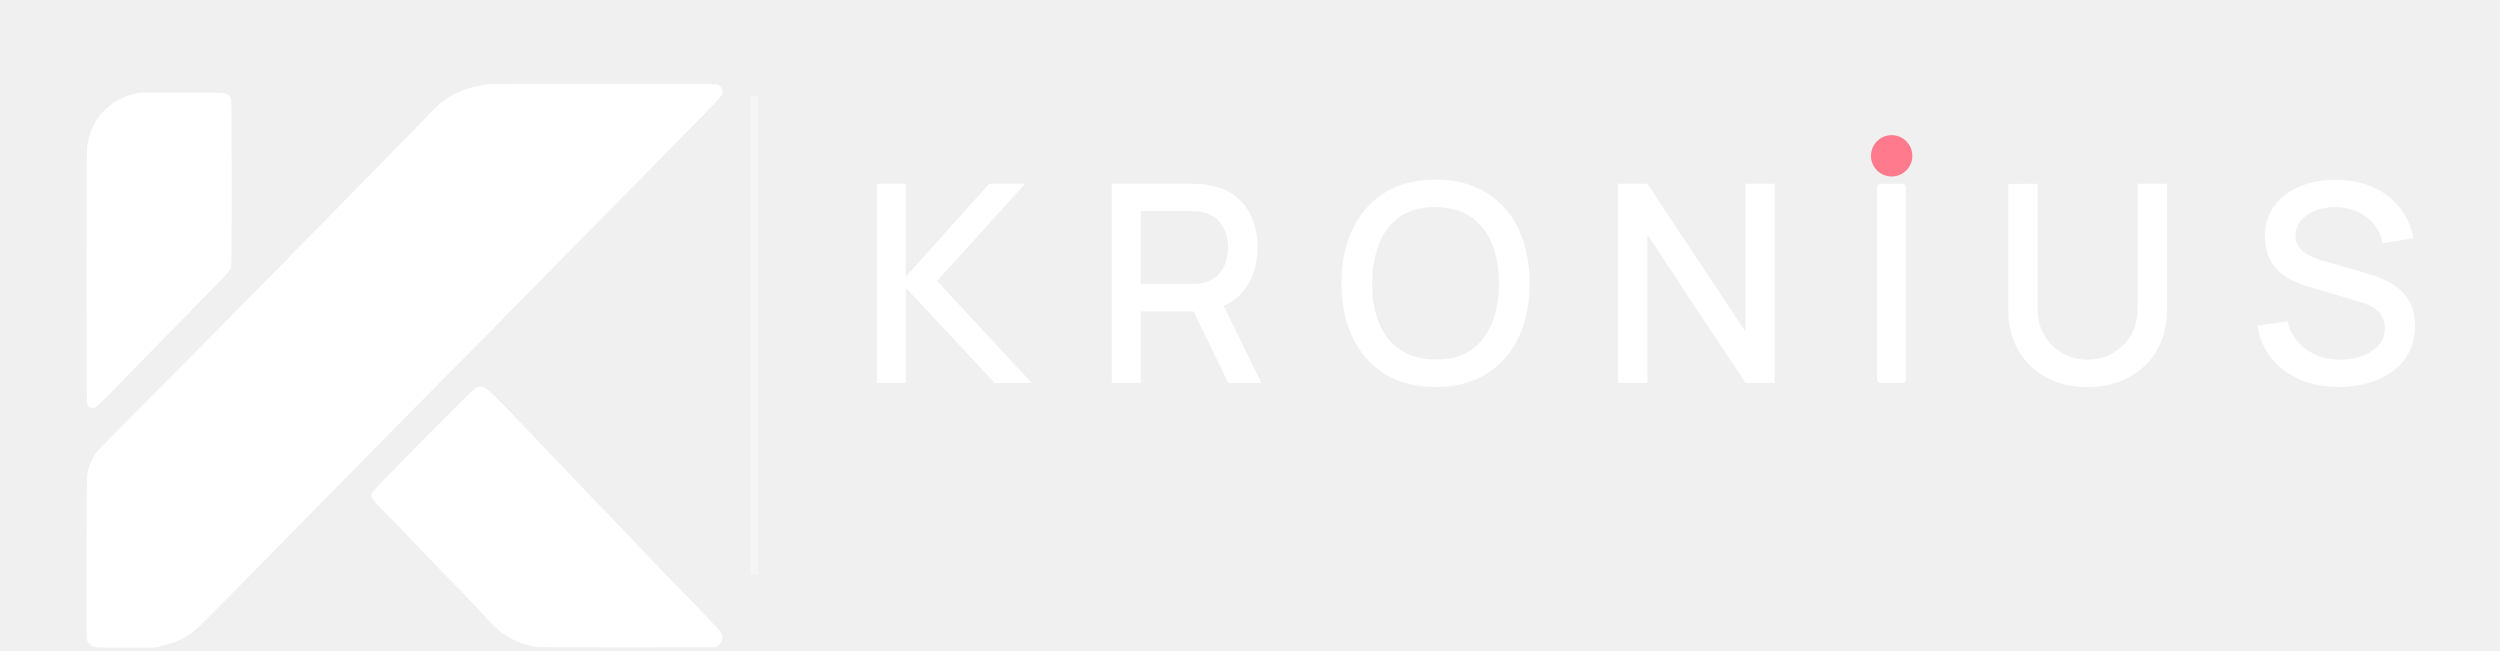
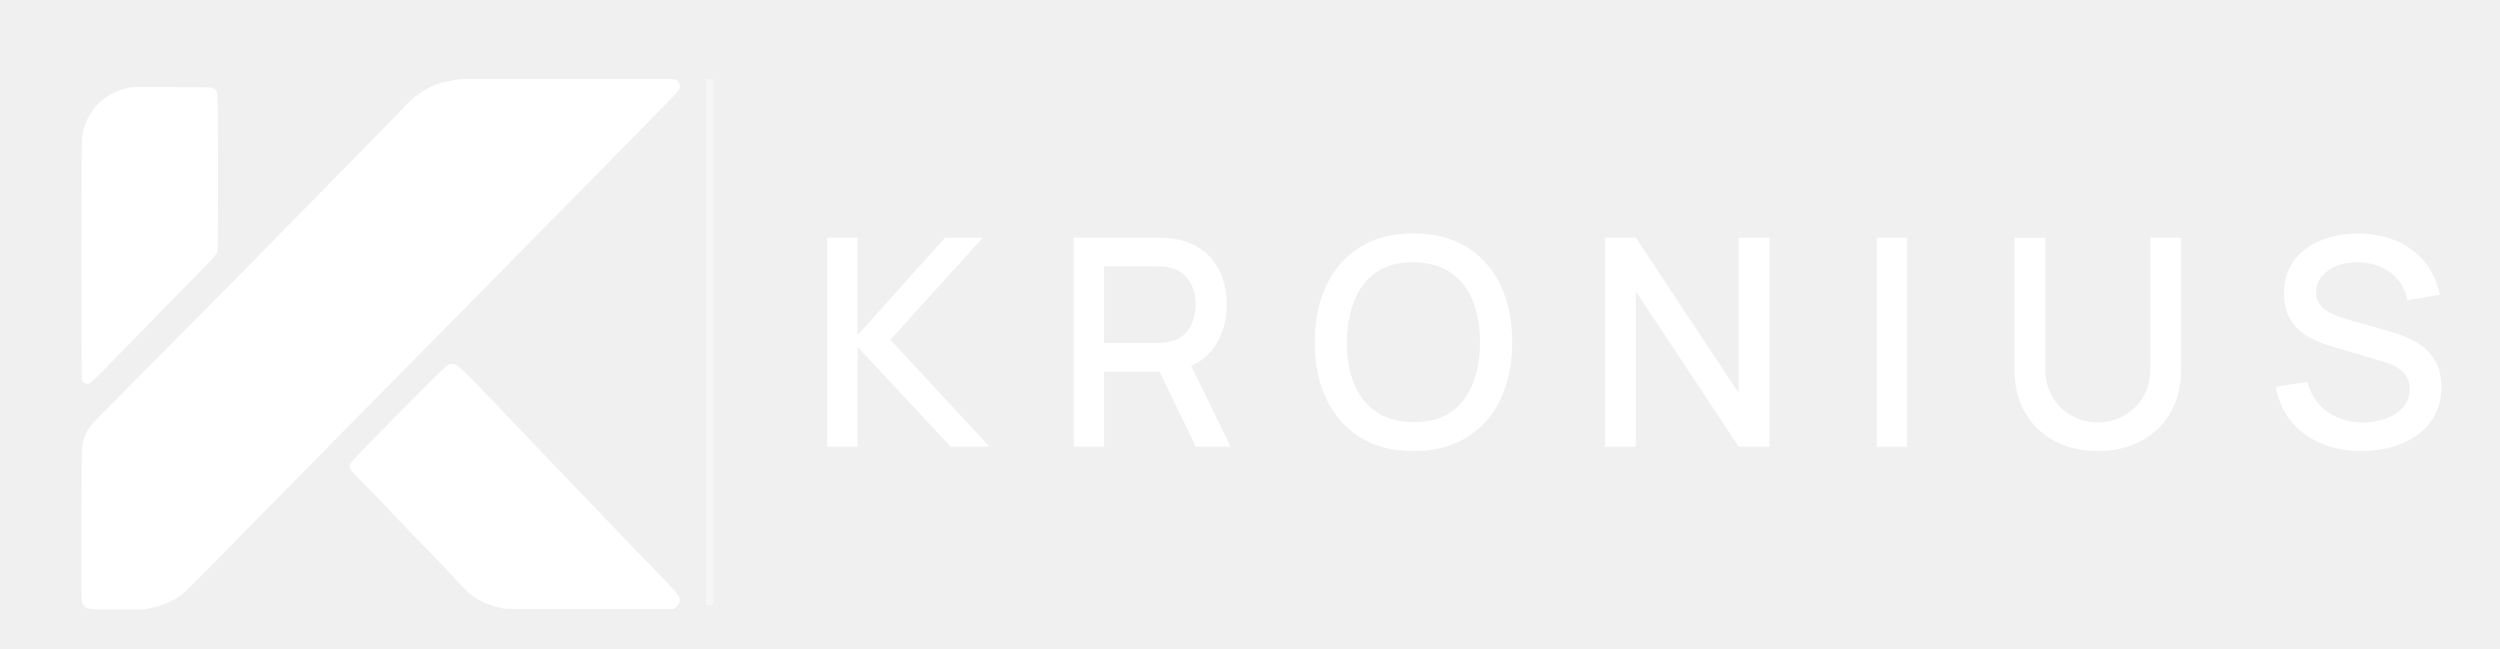
- <svg xmlns="http://www.w3.org/2000/svg" viewBox="0 0 653 170">
+ <svg xmlns="http://www.w3.org/2000/svg" viewBox="0 0 694 180">
  <defs>
    <linearGradient id="kg0" gradientUnits="userSpaceOnUse" x1="162.7" y1="0.1" x2="8.8" y2="150.5">
      <stop offset="0" stop-color="#970f2b" />
      <stop offset="1" stop-color="#460d1a" />
    </linearGradient>
    <linearGradient id="kg1" gradientUnits="userSpaceOnUse" x1="98.5" y1="107.7" x2="171.0" y2="163.7">
      <stop offset="0" stop-color="#690d21" />
      <stop offset="1" stop-color="#8c0e28" />
    </linearGradient>
    <linearGradient id="kg2" gradientUnits="userSpaceOnUse" x1="38.9" y1="13.8" x2="18.7" y2="95.1">
      <stop offset="0" stop-color="#891930" />
      <stop offset="1" stop-color="#5a1221" />
    </linearGradient>
    <linearGradient id="tg" x1="0" y1="0" x2="1" y2="1">
      <stop offset="0" stop-color="#C4293D" />
      <stop offset="1" stop-color="#560713" />
    </linearGradient>
  </defs>
  <g transform="translate(10.0 10.0) scale(1.000)">
    <path d="M32.56 158.64C35.75 157.86 38.15 156.76 40.45 155.06C41.02 154.64 43.14 152.60 45.44 150.27C47.64 148.04 52.33 143.28 55.88 139.69C59.42 136.10 64.65 130.78 67.50 127.87C77.83 117.30 102.27 92.51 115.07 79.62C119.13 75.53 124.75 69.83 127.56 66.94C130.37 64.05 135.10 59.24 138.06 56.25C150.67 43.51 154.71 39.41 163.88 30.06C169.21 24.63 174.61 19.12 175.89 17.81C178.26 15.38 178.75 14.73 178.75 13.94C178.75 13.07 178.06 12.25 177.12 12.00C176.77 11.90 167.79 11.88 147.09 11.91L117.56 11.96 L116.19 12.22C115.43 12.37 114.28 12.60 113.62 12.73C109.77 13.52 105.43 16.10 102.56 19.33C102.08 19.87 99.61 22.42 97.06 25.00C94.52 27.58 90.50 31.69 88.13 34.13C85.76 36.57 81.46 40.95 78.57 43.88C75.68 46.80 71.20 51.35 68.62 54.00C61.16 61.66 36.96 86.14 24.26 98.86C19.56 103.58 15.46 107.77 15.16 108.18C13.85 109.95 12.98 112.19 12.76 114.31C12.69 115.07 12.62 123.71 12.60 136.25C12.56 159.39 12.48 157.23 13.42 158.23C14.34 159.21 14.16 159.19 23.05 159.18L30.44 159.17 L32.56 158.64Z" fill="#fff" />
    <path d="M177.48 158.72C178.72 157.89 179.08 156.40 178.31 155.22C177.81 154.46 173.69 150.08 168.44 144.75C164.43 140.68 159.45 135.49 155.37 131.13C154.38 130.07 152.30 127.91 150.75 126.32C149.20 124.73 146.36 121.77 144.43 119.75C138.18 113.19 137.00 111.95 133.12 107.91C131.02 105.73 128.54 103.12 127.63 102.12C126.71 101.13 124.07 98.40 121.76 96.05C117.27 91.50 116.65 91.00 115.50 91.00C114.38 91.00 114.14 91.21 106.19 99.19C95.76 109.65 87.65 117.97 87.30 118.56C86.61 119.71 87.01 120.35 90.64 123.94C93.04 126.32 97.41 130.86 102.97 136.75C104.10 137.95 106.67 140.60 108.68 142.62C110.69 144.65 113.18 147.24 114.21 148.38C120.17 154.90 121.09 155.70 124.45 157.25C126.00 157.96 127.06 158.30 129.75 158.94C130.30 159.07 134.93 159.10 153.70 159.08L176.96 159.06 L177.48 158.72Z" fill="#fff" />
    <path d="M15.06 96.27C15.73 95.86 17.65 93.96 23.10 88.32C26.04 85.29 33.05 78.12 38.69 72.39C49.23 61.67 50.09 60.74 50.38 59.84C50.59 59.17 50.57 16.78 50.35 15.92C50.19 15.24 49.64 14.69 48.84 14.41C48.23 14.20 47.49 14.19 37.31 14.19L26.44 14.19 L24.94 14.54C18.45 16.07 13.63 21.43 12.81 28.02C12.65 29.36 12.62 33.77 12.62 62.26C12.62 80.25 12.66 95.15 12.70 95.36C12.91 96.38 14.13 96.85 15.06 96.27Z" fill="#fff" />
  </g>
-   <rect x="196" y="25" width="2" height="125" fill="#ffffff55" />
-   <g transform="translate(224.0 100.0)">
-     <path d="M5.056 0.0V-52H12.603V-27.733L34.378 -52H43.767L20.764 -26.614L45.464 0.0H35.786L12.603 -24.844V0.0Z M66.408 0.0V-52H87.425Q88.183 -52 89.303 -51.946Q90.422 -51.892 91.433 -51.711Q95.767 -51.025 98.674 -48.75Q101.581 -46.475 103.025 -43.008Q104.469 -39.542 104.469 -35.353Q104.469 -29.142 101.292 -24.664Q99.161 -21.631 95.622 -20.15L105.444 0.0H96.814L87.75 -18.669H73.956V0.0ZM73.956 -25.819H87.136Q87.858 -25.819 88.743 -25.892Q89.628 -25.964 90.422 -26.144Q92.733 -26.686 94.142 -28.149Q95.55 -29.611 96.164 -31.525Q96.778 -33.439 96.778 -35.353Q96.778 -37.267 96.164 -39.162Q95.55 -41.058 94.142 -42.521Q92.733 -43.983 90.422 -44.525Q89.628 -44.742 88.743 -44.814Q87.858 -44.886 87.136 -44.886H73.956Z M150.981 1.083Q143.181 1.083 137.692 -2.329Q132.203 -5.742 129.296 -11.844Q126.389 -17.947 126.389 -26Q126.389 -34.053 129.296 -40.156Q132.203 -46.258 137.692 -49.671Q143.181 -53.083 150.981 -53.083Q158.744 -53.083 164.251 -49.671Q169.758 -46.258 172.647 -40.156Q175.536 -34.053 175.536 -26Q175.536 -17.947 172.647 -11.844Q169.758 -5.742 164.251 -2.329Q158.744 1.083 150.981 1.083ZM150.981 -6.103Q156.506 -6.031 160.171 -8.54Q163.836 -11.05 165.678 -15.546Q167.519 -20.042 167.519 -26Q167.519 -31.958 165.678 -36.418Q163.836 -40.878 160.171 -43.369Q156.506 -45.861 150.981 -45.897Q145.456 -45.969 141.79 -43.478Q138.125 -40.986 136.283 -36.472Q134.442 -31.958 134.406 -26Q134.369 -20.042 136.211 -15.582Q138.053 -11.122 141.754 -8.631Q145.456 -6.139 150.981 -6.103Z M198.647 0.0V-52H206.303L231.906 -13.361V-52H239.561V0.0H231.906L206.303 -38.675V0.0Z" fill="#ffffff" />
-     <rect x="266.3" y="-52.0" width="7.5" height="52.0" rx="0.9" fill="#ffffff" />
-     <circle cx="270.1" cy="-59.3" r="5.4" fill="#ff7a8c" />
-     <path d="M321.281 1.083Q315.178 1.083 310.501 -1.426Q305.825 -3.936 303.189 -8.468Q300.553 -13 300.553 -19.139V-51.964L308.208 -52V-19.536Q308.208 -16.214 309.328 -13.686Q310.447 -11.158 312.325 -9.461Q314.203 -7.764 316.532 -6.897Q318.861 -6.031 321.281 -6.031Q323.736 -6.031 326.065 -6.915Q328.394 -7.8 330.272 -9.497Q332.15 -11.194 333.251 -13.722Q334.353 -16.25 334.353 -19.536V-52H342.008V-19.139Q342.008 -13.036 339.372 -8.486Q336.736 -3.936 332.06 -1.426Q327.383 1.083 321.281 1.083Z M386.858 1.083Q381.261 1.083 376.765 -0.849Q372.269 -2.781 369.363 -6.374Q366.456 -9.967 365.589 -14.914L373.461 -16.106Q374.653 -11.339 378.444 -8.685Q382.236 -6.031 387.292 -6.031Q390.433 -6.031 393.069 -7.024Q395.706 -8.017 397.312 -9.876Q398.919 -11.736 398.919 -14.336Q398.919 -15.744 398.432 -16.828Q397.944 -17.911 397.096 -18.724Q396.247 -19.536 395.038 -20.132Q393.828 -20.728 392.383 -21.161L379.058 -25.097Q377.108 -25.675 375.086 -26.596Q373.064 -27.517 371.385 -29.015Q369.706 -30.514 368.658 -32.735Q367.611 -34.956 367.611 -38.133Q367.611 -42.936 370.085 -46.276Q372.558 -49.617 376.783 -51.332Q381.008 -53.047 386.244 -53.047Q391.517 -52.975 395.688 -51.169Q399.858 -49.364 402.621 -45.987Q405.383 -42.611 406.431 -37.808L398.342 -36.436Q397.8 -39.361 396.031 -41.474Q394.261 -43.586 391.697 -44.724Q389.133 -45.861 386.136 -45.897Q383.247 -45.969 380.846 -45.031Q378.444 -44.092 377.018 -42.394Q375.592 -40.697 375.592 -38.494Q375.592 -36.328 376.856 -34.992Q378.119 -33.656 379.979 -32.879Q381.839 -32.103 383.681 -31.597L393.286 -28.889Q395.092 -28.383 397.385 -27.535Q399.678 -26.686 401.826 -25.169Q403.975 -23.653 405.383 -21.143Q406.792 -18.633 406.792 -14.842Q406.792 -10.906 405.203 -7.926Q403.614 -4.947 400.851 -2.943Q398.089 -0.939 394.478 0.072Q390.867 1.083 386.858 1.083Z" fill="#ffffff" />
+   <rect x="196" y="22" width="2" height="146" fill="#ffffff66" />
+   <g transform="translate(224 124)">
+     <path d="M5.639 0.0V-58H14.057V-30.933L38.344 -58H48.817L23.16 -29.685L50.71 0.0H39.915L14.057 -27.711V0.0Z M74.071 0.0V-58H97.513Q98.358 -58 99.607 -57.94Q100.856 -57.879 101.983 -57.678Q106.817 -56.913 110.059 -54.375Q113.301 -51.838 114.913 -47.971Q116.524 -44.104 116.524 -39.432Q116.524 -32.504 112.979 -27.51Q110.603 -24.126 106.656 -22.475L117.611 0.0H107.985L97.875 -20.824H82.489V0.0ZM82.489 -28.799H97.19Q97.996 -28.799 98.983 -28.879Q99.969 -28.96 100.856 -29.161Q103.433 -29.765 105.004 -31.397Q106.575 -33.028 107.26 -35.163Q107.944 -37.297 107.944 -39.432Q107.944 -41.567 107.26 -43.681Q106.575 -45.796 105.004 -47.427Q103.433 -49.058 100.856 -49.663Q99.969 -49.904 98.983 -49.985Q97.996 -50.065 97.19 -50.065H82.489Z M168.401 1.208Q159.701 1.208 153.579 -2.598Q147.457 -6.404 144.215 -13.211Q140.972 -20.018 140.972 -29Q140.972 -37.982 144.215 -44.789Q147.457 -51.596 153.579 -55.402Q159.701 -59.208 168.401 -59.208Q177.061 -59.208 183.203 -55.402Q189.346 -51.596 192.568 -44.789Q195.79 -37.982 195.79 -29Q195.79 -20.018 192.568 -13.211Q189.346 -6.404 183.203 -2.598Q177.061 1.208 168.401 1.208ZM168.401 -6.807Q174.564 -6.726 178.652 -9.526Q182.74 -12.325 184.794 -17.34Q186.849 -22.354 186.849 -29Q186.849 -35.646 184.794 -40.62Q182.74 -45.594 178.652 -48.374Q174.564 -51.153 168.401 -51.193Q162.239 -51.274 158.151 -48.494Q154.063 -45.715 152.008 -40.681Q149.954 -35.646 149.914 -29Q149.874 -22.354 151.928 -17.38Q153.982 -12.406 158.11 -9.626Q162.239 -6.847 168.401 -6.807Z M221.568 0.0V-58H230.107L258.664 -14.903V-58H267.203V0.0H258.664L230.107 -43.138V0.0Z M297.008 0.0V-58H305.426V0.0Z M358.351 1.208Q351.544 1.208 346.328 -1.591Q341.113 -4.39 338.172 -9.445Q335.232 -14.5 335.232 -21.347V-57.96L343.771 -58V-21.79Q343.771 -18.085 345.019 -15.265Q346.268 -12.446 348.363 -10.553Q350.457 -8.66 353.055 -7.693Q355.653 -6.726 358.351 -6.726Q361.09 -6.726 363.688 -7.713Q366.286 -8.7 368.381 -10.593Q370.475 -12.486 371.703 -15.306Q372.932 -18.125 372.932 -21.79V-58H381.471V-21.347Q381.471 -14.54 378.531 -9.465Q375.59 -4.39 370.374 -1.591Q365.158 1.208 358.351 1.208Z M431.496 1.208Q425.253 1.208 420.238 -0.947Q415.224 -3.101 411.981 -7.109Q408.739 -11.117 407.772 -16.635L416.553 -17.964Q417.882 -12.647 422.111 -9.687Q426.34 -6.726 431.979 -6.726Q435.483 -6.726 438.424 -7.834Q441.364 -8.942 443.156 -11.016Q444.949 -13.09 444.949 -15.99Q444.949 -17.561 444.405 -18.769Q443.861 -19.978 442.915 -20.884Q441.968 -21.79 440.619 -22.455Q439.269 -23.119 437.658 -23.603L422.796 -27.993Q420.621 -28.638 418.365 -29.665Q416.11 -30.692 414.237 -32.363Q412.364 -34.035 411.196 -36.512Q410.028 -38.989 410.028 -42.533Q410.028 -47.89 412.787 -51.616Q415.546 -55.342 420.258 -57.255Q424.971 -59.168 430.811 -59.168Q436.692 -59.088 441.344 -57.074Q445.996 -55.06 449.077 -51.294Q452.158 -47.528 453.326 -42.171L444.304 -40.64Q443.7 -43.903 441.726 -46.259Q439.753 -48.615 436.893 -49.884Q434.033 -51.153 430.69 -51.193Q427.468 -51.274 424.79 -50.226Q422.111 -49.179 420.52 -47.286Q418.929 -45.393 418.929 -42.936Q418.929 -40.519 420.339 -39.029Q421.749 -37.539 423.823 -36.673Q425.897 -35.807 427.951 -35.243L438.665 -32.222Q440.679 -31.658 443.237 -30.712Q445.794 -29.765 448.191 -28.074Q450.587 -26.382 452.158 -23.583Q453.729 -20.783 453.729 -16.554Q453.729 -12.164 451.957 -8.841Q450.185 -5.518 447.103 -3.283Q444.022 -1.047 439.994 0.081Q435.967 1.208 431.496 1.208Z" fill="#ffffff" />
  </g>
</svg>
